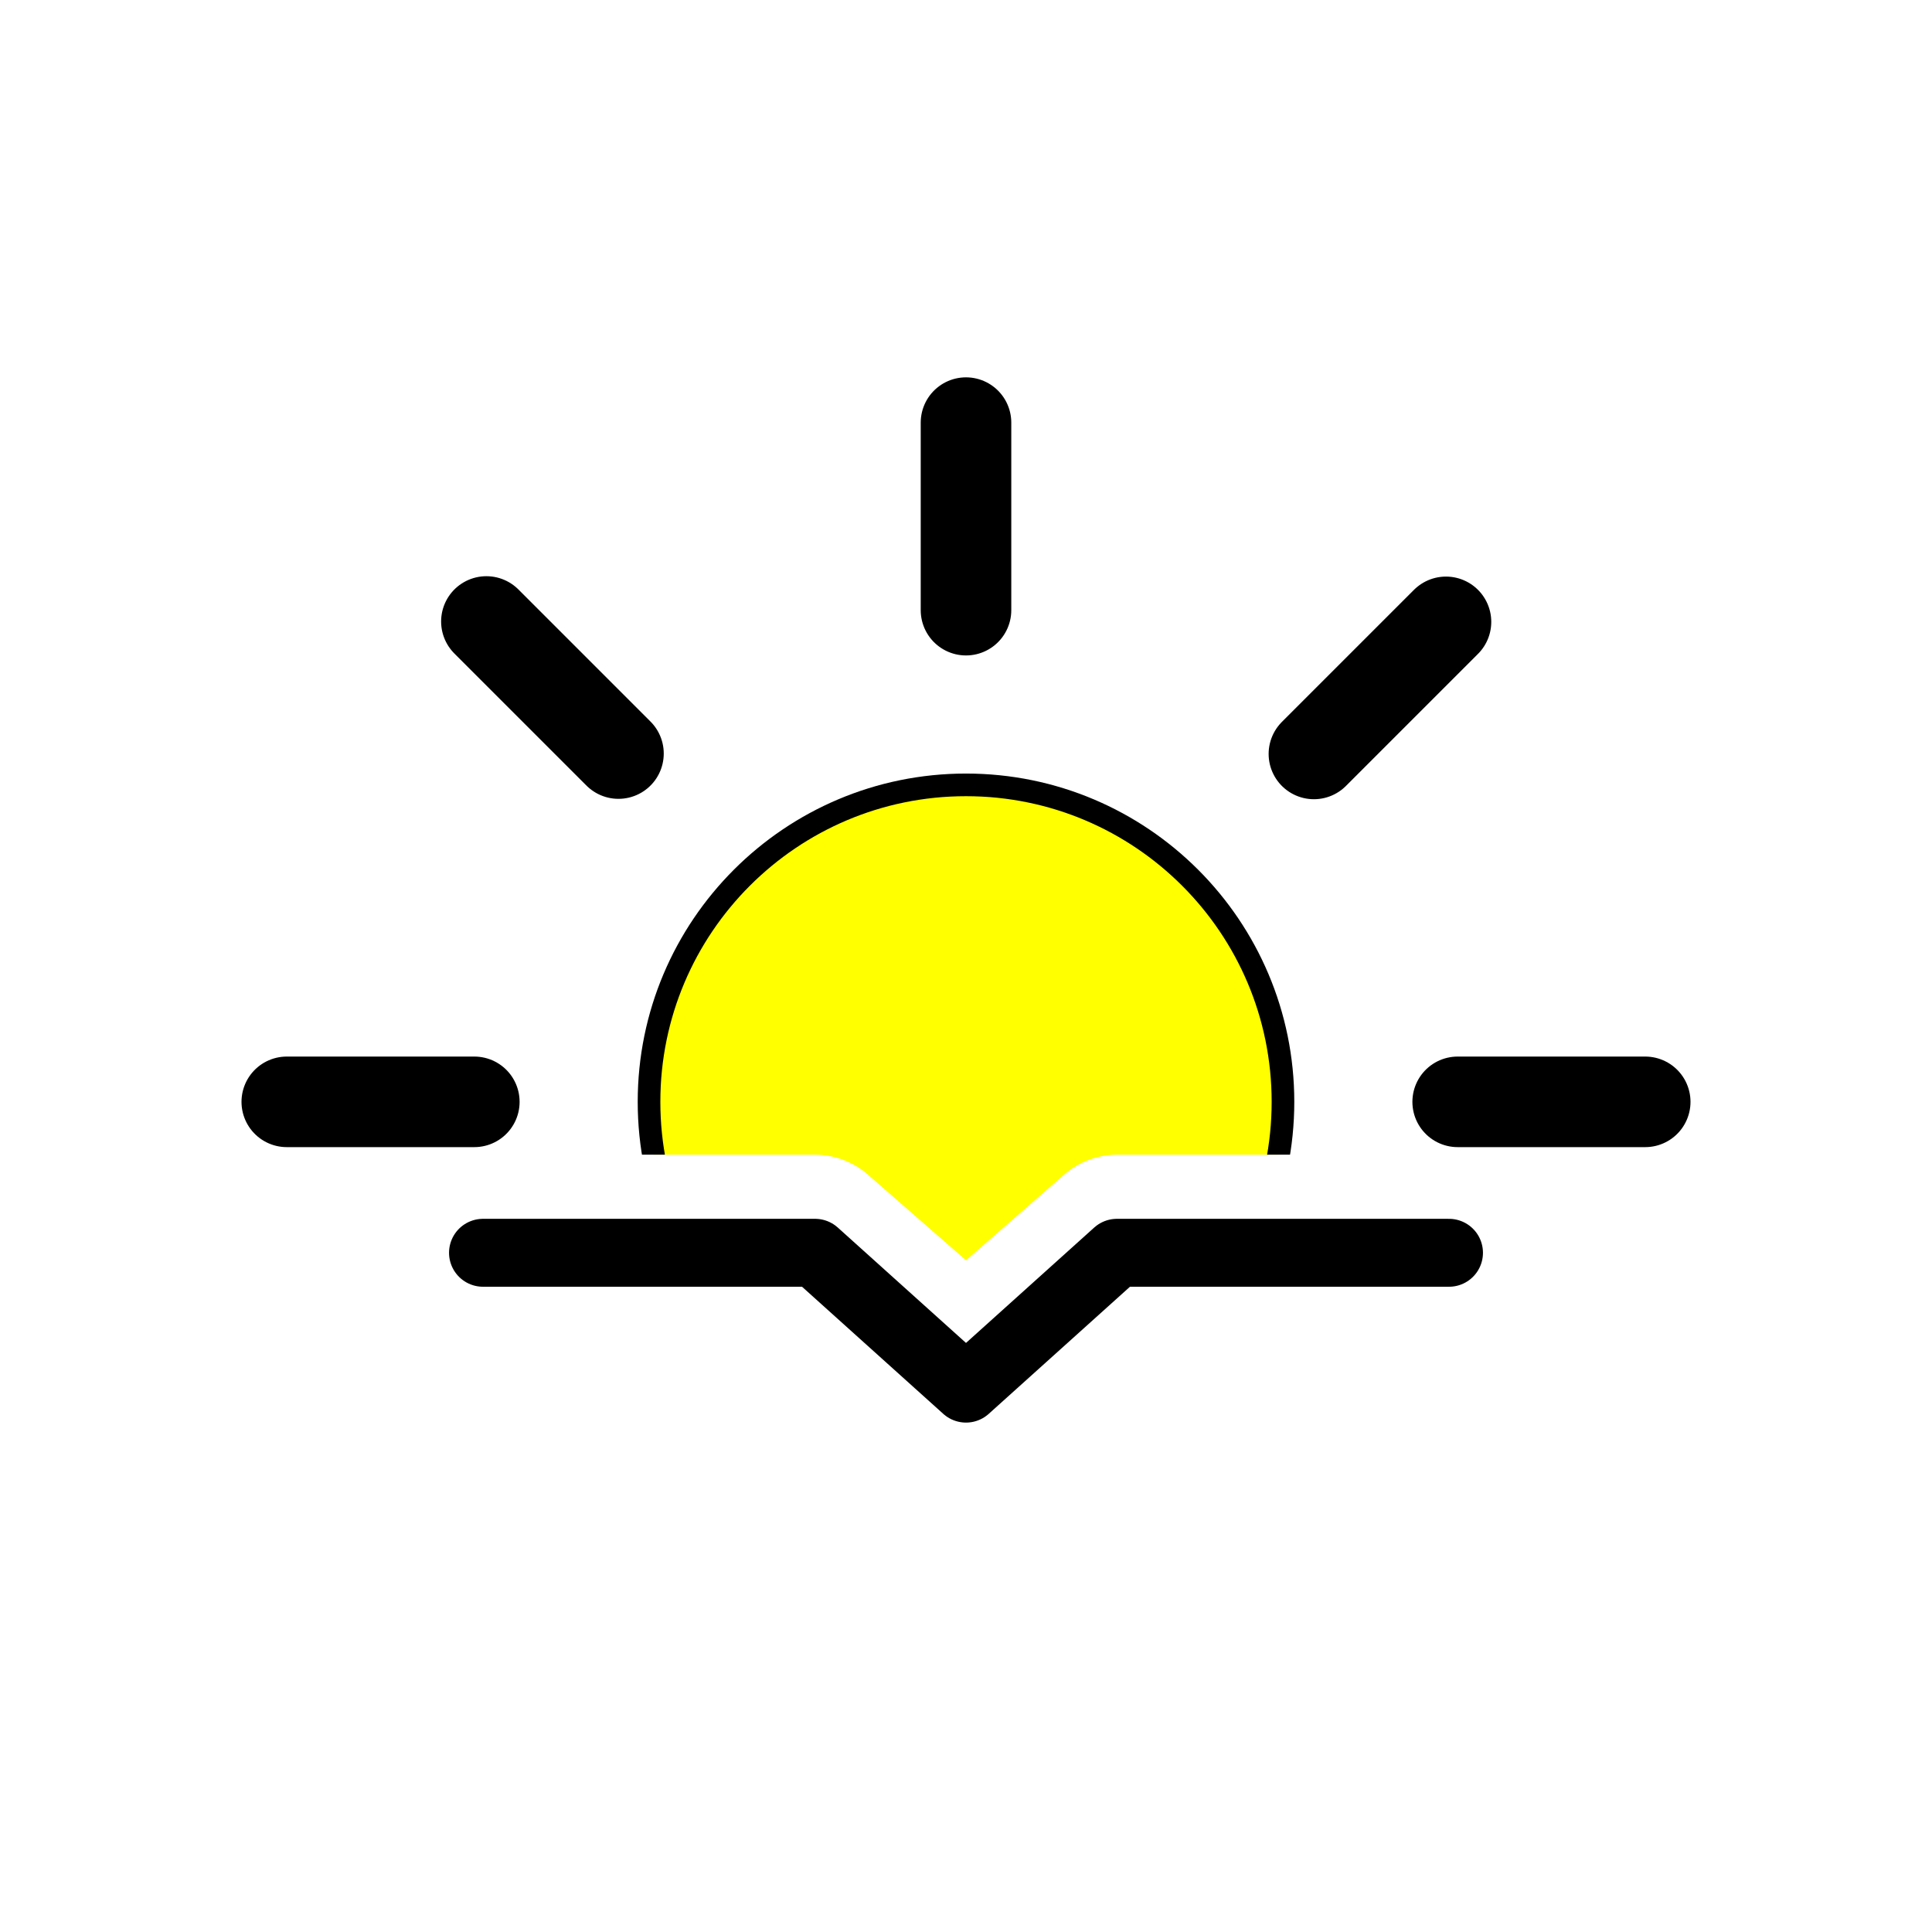
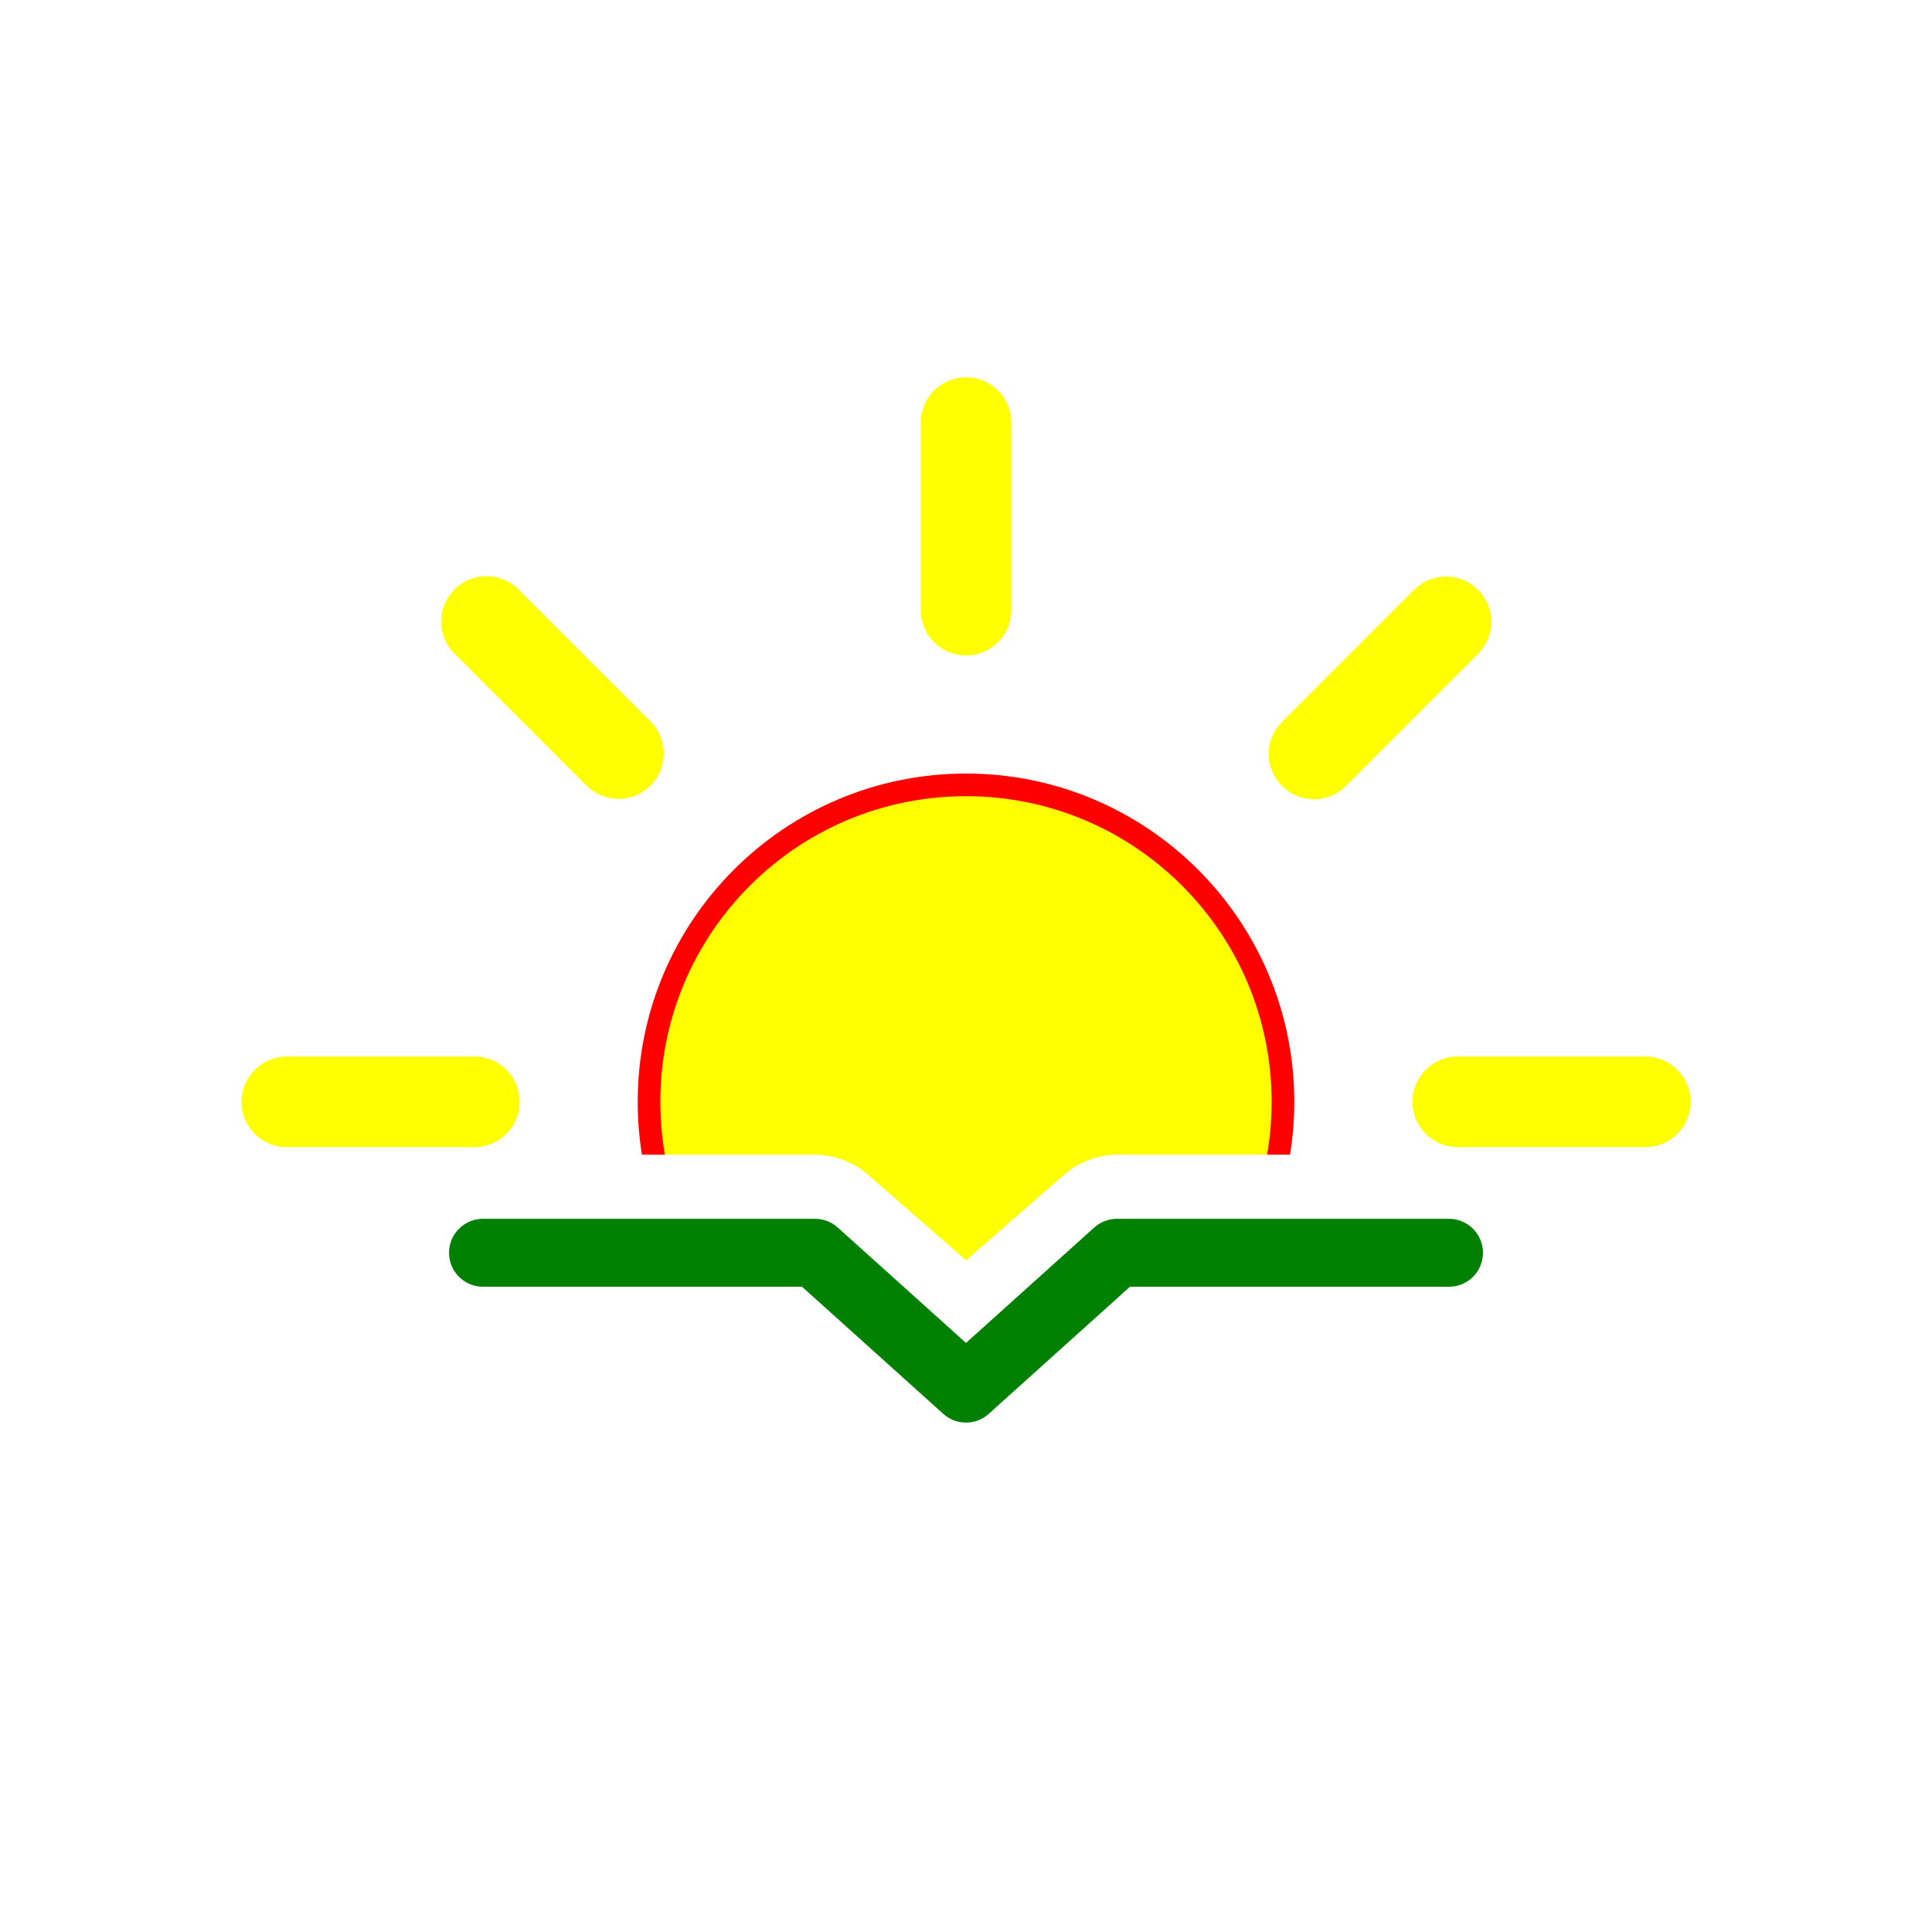
<svg xmlns="http://www.w3.org/2000/svg" xmlns:xlink="http://www.w3.org/1999/xlink" viewBox="0 0 512 512">
  <defs>
    <clipPath id="b">
      <path fill="none" d="M512 306H296a21.5 21.5 0 00-14 5.3L256 334l-26-22.7a21.5 21.5 0 00-14-5.3H0V0h512Z" />
    </clipPath>
    <symbol id="c" viewBox="0 0 384 384">
-       <circle cx="192" cy="192" r="84" fill="yellow" stroke="black" stroke-miterlimit="10" stroke-width="6" />
-       <path fill="none" stroke="black" stroke-linecap="round" stroke-miterlimit="10" stroke-width="24" d="M192 61.7V12            m0 360v-49.7            m92.2-222.5 35-35            M64.8 319.2l35.1-35.1            m0-184.4-35-35            m254.5 254.5-35.1-35.1            M61.7 192H12            m360 0h-49.7" />
+       <circle cx="192" cy="192" r="84" fill="yellow" stroke="red" stroke-miterlimit="10" stroke-width="6" />
+       <path fill="none" stroke="yellow" stroke-linecap="round" stroke-miterlimit="10" stroke-width="24" d="M192 61.7V12            m0 360v-49.7            m92.2-222.5 35-35            M64.8 319.2l35.1-35.1            m0-184.4-35-35            m254.5 254.5-35.1-35.1            M61.7 192H12            m360 0h-49.7" />
    </symbol>
  </defs>
  <g clip-path="url(#b)">
    <use xlink:href="#c" width="384" height="384" transform="translate(64 100)" />
  </g>
-   <path fill="none" stroke="black" stroke-linecap="round" stroke-linejoin="round" stroke-width="18" d="M128 332h88l40 36 40-36h88" />
+   <path fill="none" stroke="green" stroke-linecap="round" stroke-linejoin="round" stroke-width="18" d="M128 332h88l40 36 40-36h88" />
</svg>
